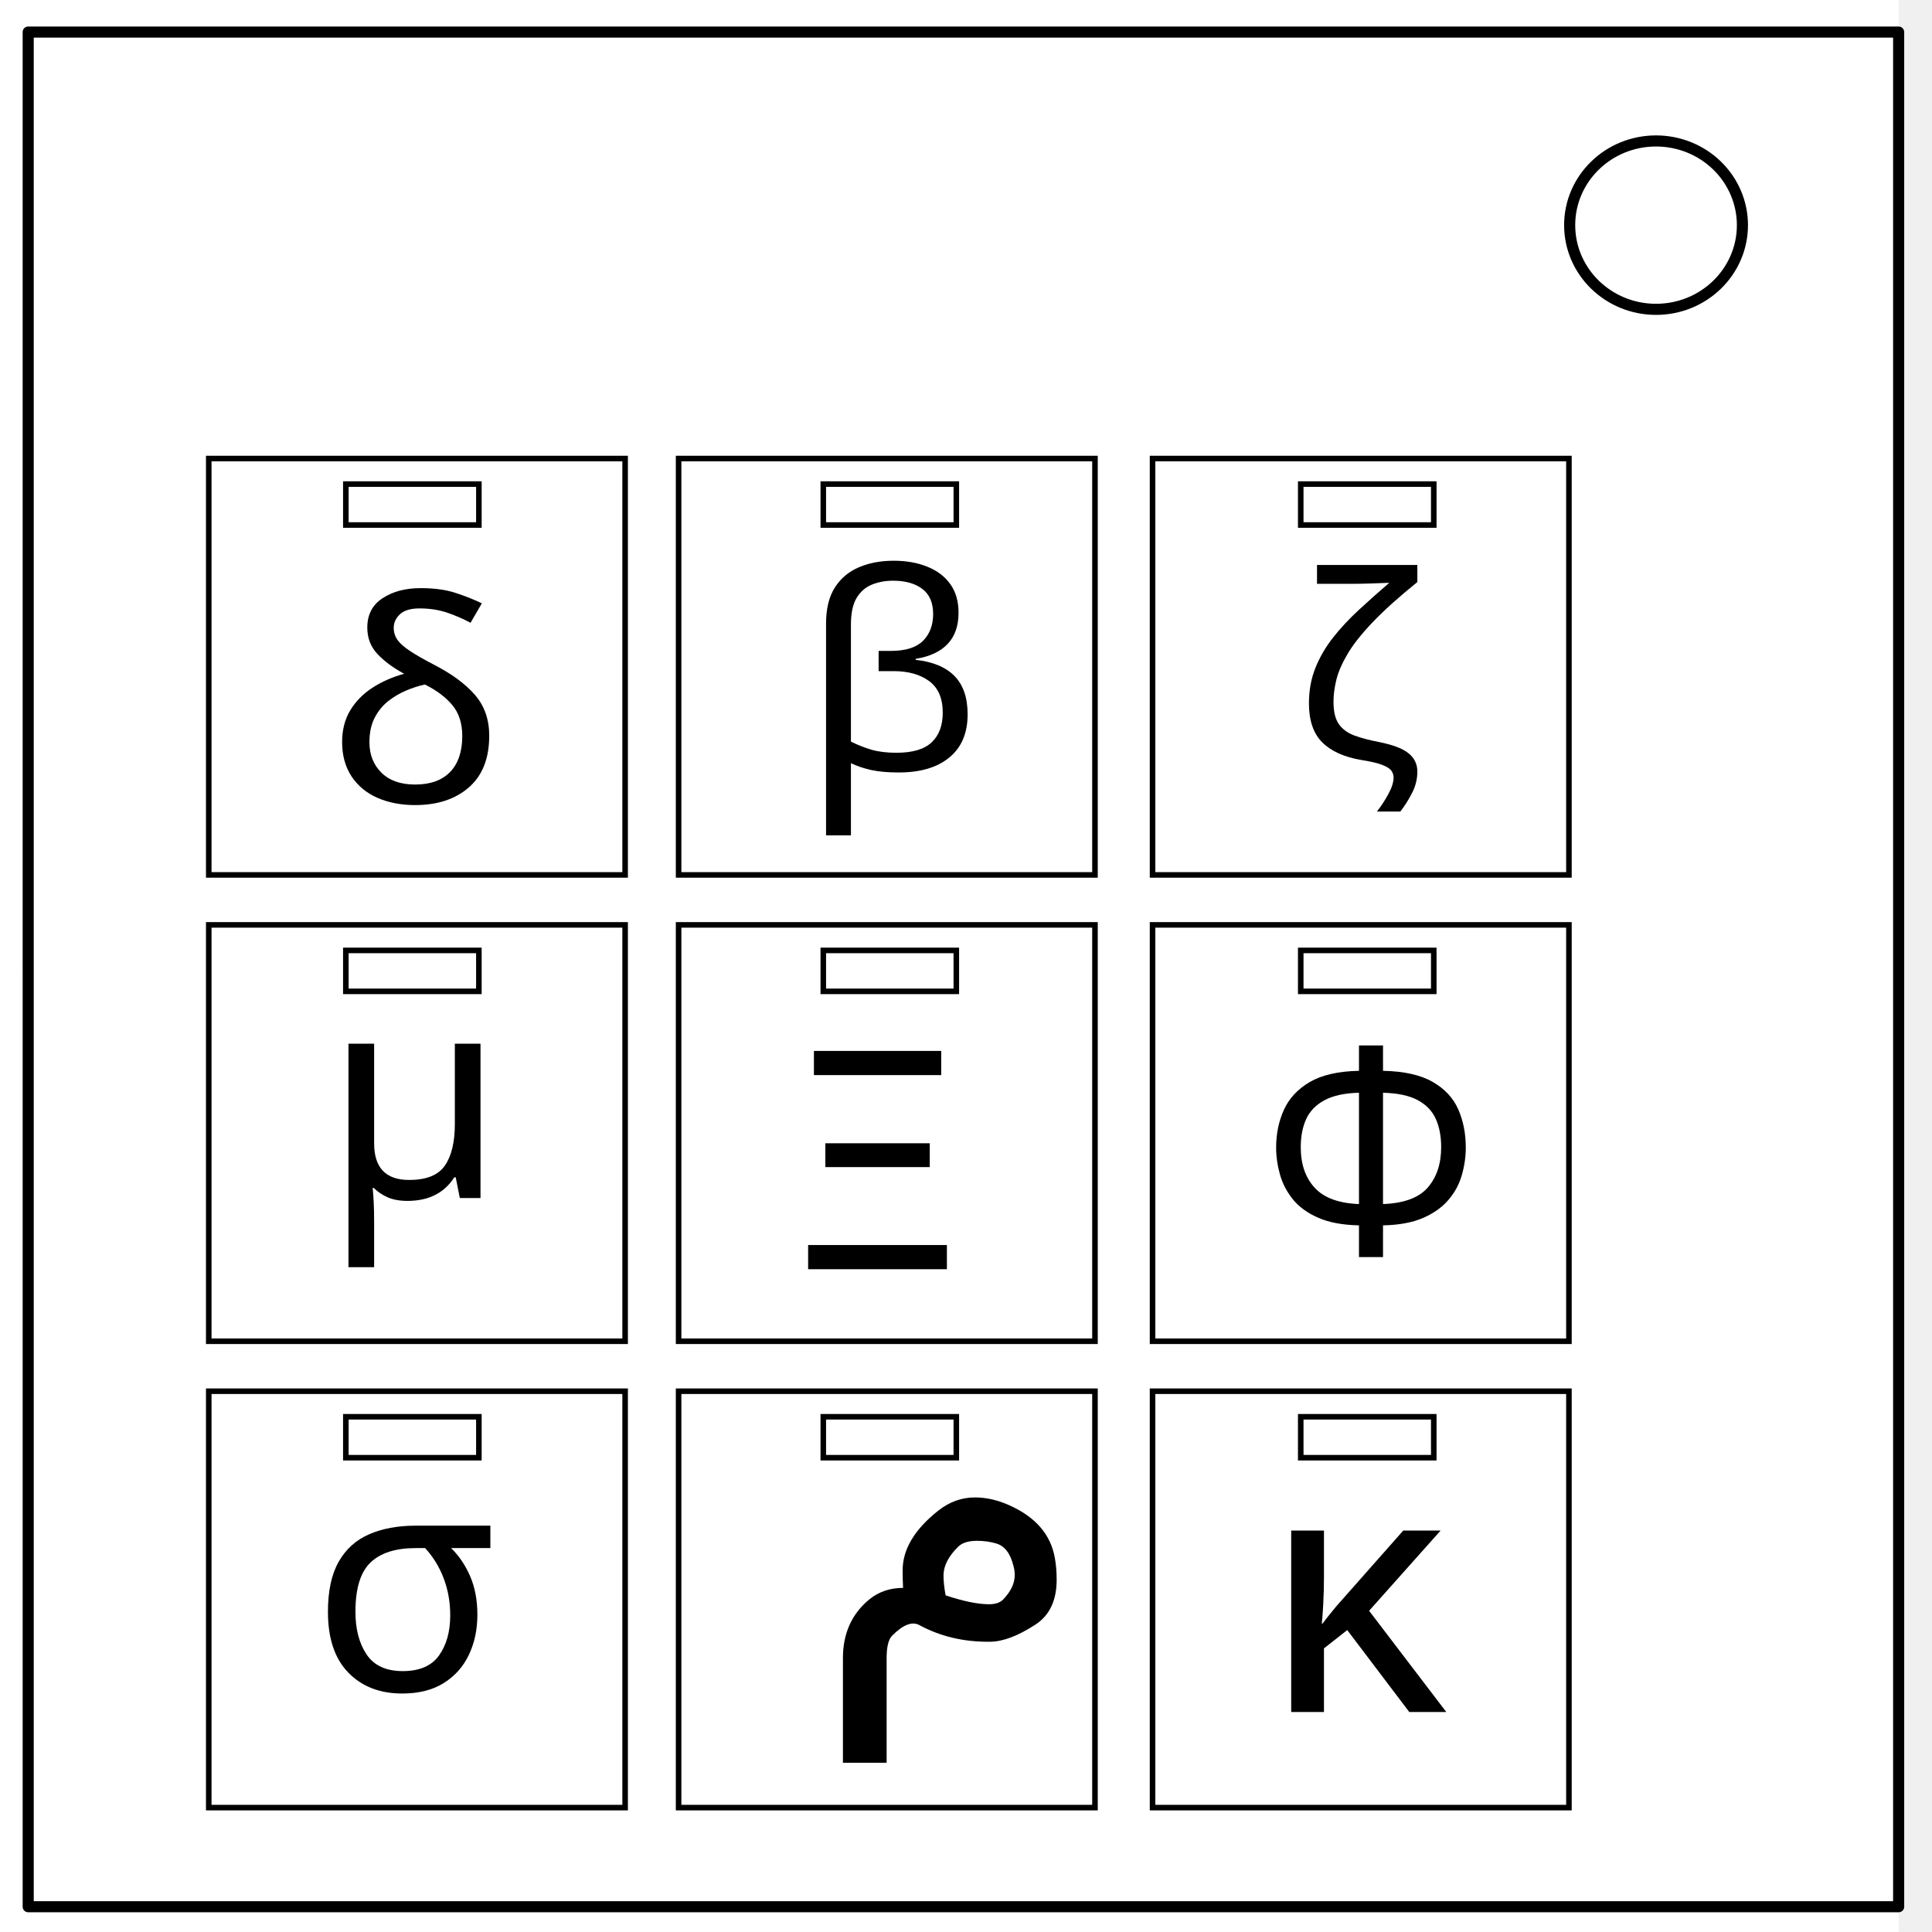
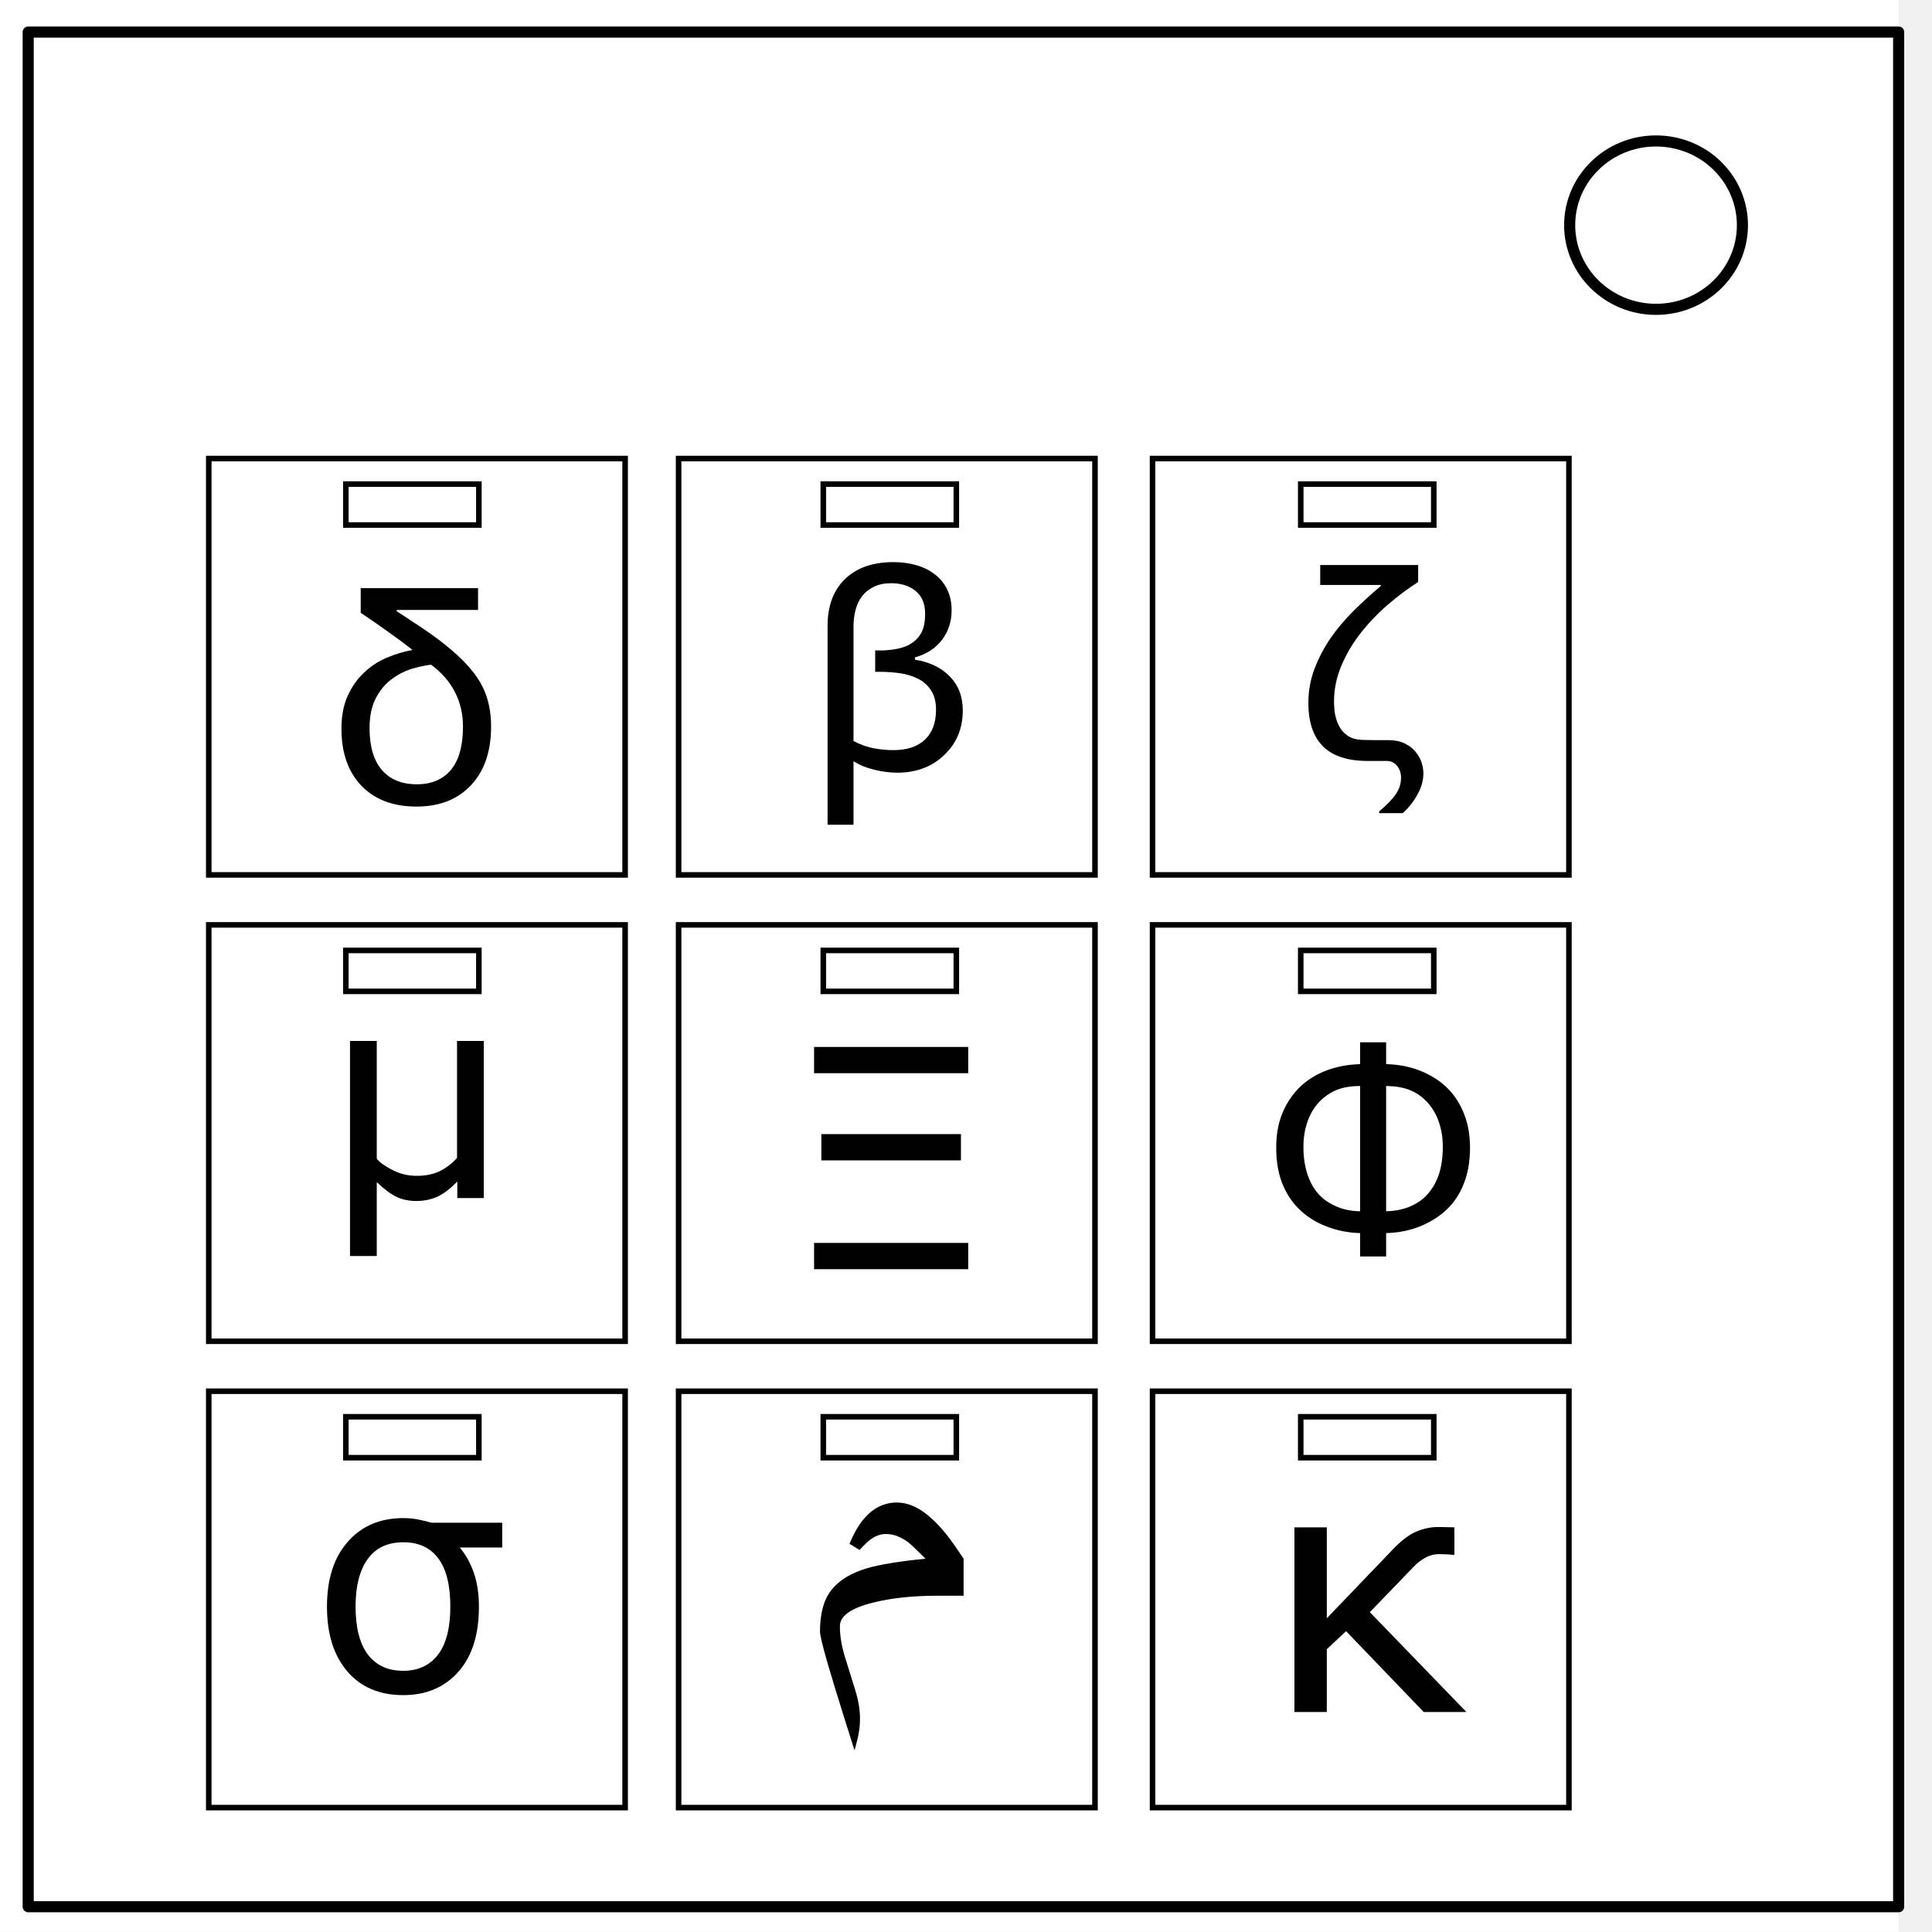
<svg xmlns="http://www.w3.org/2000/svg" fill="none" stroke-linecap="square" stroke-miterlimit="10" viewBox="0 0 348 348">
  <clipPath id="a">
    <path d="M0 0h348v348H0V0z" />
  </clipPath>
  <g clip-path="url(#a)">
-     <path fill="none" d="M0 0h348v348H0z" />
+     <path d="M0 0h348v348H0z" />
    <path fill="#fff" d="M-6 0h348v347.969H-6z" />
-     <path fill="none" d="M5.079 5.776h336.913v337.67H5.08z" />
+     <path d="M5.079 5.776h336.913v337.67H5.08z" />
    <path stroke="#000" stroke-linecap="butt" stroke-linejoin="round" stroke-width="2" d="M5.079 5.776h336.913v337.67H5.08z" />
    <path fill="#fff" d="M282.734 40.554c0-8.376 6.966-15.165 15.56-15.165 4.126 0 8.084 1.597 11.001 4.441 2.918 2.844 4.558 6.702 4.558 10.724 0 8.376-6.966 15.165-15.56 15.165-8.593 0-15.559-6.79-15.559-15.165z" />
    <path stroke="#000" stroke-linecap="butt" stroke-linejoin="round" stroke-width="2" d="M282.734 40.554c0-8.376 6.966-15.165 15.56-15.165 4.126 0 8.084 1.597 11.001 4.441 2.918 2.844 4.558 6.702 4.558 10.724 0 8.376-6.966 15.165-15.56 15.165-8.593 0-15.559-6.79-15.559-15.165z" />
  </g>
  <rect width="75" height="75" x="37.602" y="82.593" fill="#fff" stroke="#000" ry="0" />
  <rect width="75" height="75" x="122.233" y="82.593" fill="#fff" stroke="#000" ry="0" />
  <rect width="75" height="75" x="207.602" y="82.593" fill="#fff" stroke="#000" ry="0" />
  <rect width="75" height="75" x="122.233" y="166.593" fill="#fff" stroke="#000" ry="0" />
  <rect width="75" height="75" x="37.602" y="166.593" fill="#fff" stroke="#000" ry="0" />
  <rect width="75" height="75" x="207.602" y="166.593" fill="#fff" stroke="#000" ry="0" />
  <rect width="75" height="75" x="122.233" y="250.593" fill="#fff" stroke="#000" ry="0" />
  <rect width="75" height="75" x="37.602" y="250.593" fill="#fff" stroke="#000" ry="0" />
  <rect width="75" height="75" x="207.602" y="250.593" fill="#fff" stroke="#000" ry="0" />
  <rect width="23.962" height="7.373" x="62.295" y="87.194" fill="#fff" stroke="#000" ry="0" />
  <rect width="23.962" height="7.373" x="148.295" y="87.194" fill="#fff" stroke="#000" ry="0" />
  <rect width="23.962" height="7.373" x="234.295" y="87.194" fill="#fff" stroke="#000" ry="0" />
  <rect width="23.962" height="7.373" x="62.295" y="171.194" fill="#fff" stroke="#000" ry="0" />
  <rect width="23.962" height="7.373" x="148.295" y="171.194" fill="#fff" stroke="#000" ry="0" />
  <rect width="23.962" height="7.373" x="234.295" y="171.194" fill="#fff" stroke="#000" ry="0" />
  <rect width="23.962" height="7.373" x="62.295" y="255.194" fill="#fff" stroke="#000" ry="0" />
  <rect width="23.962" height="7.373" x="148.295" y="255.194" fill="#fff" stroke="#000" ry="0" />
  <rect width="23.962" height="7.373" x="234.295" y="255.194" fill="#fff" stroke="#000" ry="0" />
-   <text x="57.25" y="148.269" fill="#000" stroke-width="1.302" font-family="sans-serif" font-size="52.084" font-weight="400" letter-spacing="0" style="line-height:1.25" transform="scale(1.02598 .97468)" word-spacing="0">
-     <tspan x="57.25" y="148.269">δ</tspan>
-   </text>
-   <text x="142.077" y="140.986" fill="#000" stroke-width="1.251" font-family="sans-serif" font-size="50.052" font-weight="400" letter-spacing="0" style="line-height:1.25" transform="scale(1.01684 .98344)" word-spacing="0">
-     <tspan x="142.077" y="140.986">β</tspan>
-   </text>
-   <text x="228.158" y="140.087" fill="#000" stroke-width="1.188" font-family="sans-serif" font-size="47.52" font-weight="400" letter-spacing="0" style="line-height:1.25" transform="scale(1.0217 .97876)" word-spacing="0">
-     <tspan x="228.158" y="140.087">ζ</tspan>
-   </text>
-   <text x="57.957" y="217.09" fill="#000" stroke-width="1.305" font-family="sans-serif" font-size="52.182" font-weight="400" letter-spacing="0" style="line-height:1.25" transform="scale(1.00599 .99405)" word-spacing="0">
-     <tspan x="57.957" y="217.09">μ</tspan>
-   </text>
-   <text x="148.45" y="221.396" fill="#000" stroke-width="1.333" font-family="sans-serif" font-size="53.32" font-weight="400" letter-spacing="0" style="line-height:1.25" transform="scale(.96843 1.0326)" word-spacing="0">
-     <tspan x="148.45" y="221.396">Ξ</tspan>
-   </text>
-   <text x="234.725" y="218.843" fill="#000" stroke-width="1.258" font-family="sans-serif" font-size="50.308" font-weight="400" letter-spacing="0" style="line-height:1.25" transform="scale(.9687 1.0323)" word-spacing="0">
-     <tspan x="234.725" y="218.843">Φ</tspan>
-   </text>
-   <text x="56.61" y="301.659" fill="#000" stroke-width="1.372" font-family="sans-serif" font-size="54.879" font-weight="400" letter-spacing="0" style="line-height:1.25" transform="scale(.99068 1.0094)" word-spacing="0">
-     <tspan x="56.61" y="301.659">σ</tspan>
-   </text>
-   <text x="144.373" y="302.693" fill="#000" stroke-width="1.989" font-family="sans-serif" font-size="79.553" font-weight="400" letter-spacing="0" style="line-height:1.25" transform="scale(1.01351 .98667)" word-spacing="0">
-     <tspan x="144.373" y="302.693">م</tspan>
-   </text>
-   <text x="222.619" y="314.688" fill="#000" stroke-width="1.556" font-family="sans-serif" font-size="62.24" font-weight="400" letter-spacing="0" style="line-height:1.25" transform="scale(1.02046 .97995)" word-spacing="0">
-     <tspan x="222.619" y="314.688">κ</tspan>
-   </text>
+   <g style="line-height:1.25">
+     <path d="M88.457 130.857q0 6.742-3.627 10.584-3.601 3.842-9.811 3.842-6.288 0-9.915-3.743-3.6-3.767-3.6-10.262 0-3.495 1.121-5.924 1.122-2.454 2.792-4.04 1.8-1.785 4.149-2.801 2.348-1.017 4.748-1.438-1.983-1.562-4.33-3.223-2.35-1.685-5.01-3.47v-4.437h21.134v3.917H71.47v.247q1.775 1.14 4.671 3.074 2.896 1.934 5.323 4.016 3.914 3.37 5.453 6.494 1.54 3.099 1.54 7.164zm-5.062 0q0-3.347-1.435-6.172-1.436-2.826-4.306-4.958-1.722.198-3.627.793-1.878.595-3.6 1.909-1.644 1.24-2.766 3.396-1.096 2.156-1.096 5.304 0 4.983 2.218 7.56 2.218 2.579 6.288 2.579 3.992 0 6.158-2.603 2.166-2.628 2.166-7.808z" aria-label="δ" font-weight="400" font-size="52.084" font-family="sans-serif" letter-spacing="0" word-spacing="0" fill="#000" stroke-width="1.302" />
+   </g>
+   <g style="line-height:1.25">
+     <path d="M173.421 127.98q0 4.855-3.355 8.027-3.33 3.173-8.424 3.173-1.964 0-4.15-.529-2.187-.529-3.753-1.538v11.44h-4.672v-35.811q0-5.384 3.131-8.436 3.156-3.053 8.698-3.053 2.237 0 4.076.529 1.863.505 3.33 1.61 1.416 1.034 2.261 2.692.845 1.659.845 3.846 0 3.052-1.74 5.335-1.714 2.26-4.87 3.149v.409q3.951.625 6.287 3.028 2.336 2.38 2.336 6.129zm-4.821-.12q0-2.14-.87-3.461-.845-1.346-2.286-2.091-1.466-.77-3.28-1.034-1.815-.264-3.629-.264h-.894v-3.846h.894q1.64 0 3.256-.336 1.615-.36 2.584-1.082 1.143-.817 1.69-1.995.572-1.177.572-3.22 0-2.692-1.715-4.086-1.715-1.394-4.424-1.394-1.814 0-3.106.649-1.292.625-2.112 1.682-.795 1.058-1.168 2.476-.373 1.394-.373 2.884v20.718q1.64.913 3.504 1.298 1.864.36 3.653.36 3.703 0 5.691-1.875 2.013-1.898 2.013-5.383z" aria-label="β" font-weight="400" font-size="50.052" font-family="sans-serif" letter-spacing="0" word-spacing="0" fill="#000" stroke-width="1.251" />
+   </g>
+   <g style="line-height:1.25">
+     <path d="M254.967 135.408q.758.909 1.09 1.93.332 1.045.332 1.954 0 1.907-1.067 3.815-1.067 1.93-2.655 3.361h-4.243v-.318q2.133-1.794 3.034-3.156.9-1.34.9-2.907 0-1.295-.734-2.158-.711-.863-1.826-.863h-3.437q-5.429 0-8.06-2.634-2.632-2.635-2.632-7.835 0-3.18 1.09-6.087 1.091-2.907 2.94-5.61 1.778-2.543 4.102-4.86 2.347-2.338 4.907-4.473v-.204h-10.905v-3.589h17.638v3.066q-2.774 1.772-5.5 4.11-2.703 2.34-4.836 5.065-2.11 2.657-3.462 5.837-1.35 3.18-1.35 6.427 0 .772.07 1.59.071.817.356 1.725.237.863.806 1.726.593.84 1.517 1.386.854.5 2.276.568 1.446.045 2.774.045h2.038q1.684 0 2.893.59 1.209.59 1.944 1.5z" aria-label="ζ" font-weight="400" font-size="47.52" font-family="sans-serif" letter-spacing="0" word-spacing="0" fill="#000" stroke-width="1.188" />
+   </g>
+   <g style="line-height:1.25">
+     <path d="M87.14 215.798h-4.767v-2.988q-1.897 1.975-3.64 2.76-1.717.76-3.717.76-1.922 0-3.46-.684t-3.691-2.71v13.297h-4.819v-38.726h4.819v21.225q.82.988 2.845 2.026 2.025 1.039 4.358 1.039 2.383 0 4.126-.836 1.743-.861 3.127-2.381v-21.073h4.82z" aria-label="μ" font-weight="400" font-size="52.182" font-family="sans-serif" letter-spacing="0" word-spacing="0" fill="#000" stroke-width="1.305" />
+   </g>
+   <g style="line-height:1.25">
+     <path d="M174.397 193.315h-27.76v-4.732h27.76zm-1.31 15.7h-25.138v-4.731h25.137zm1.31 19.599h-27.76v-4.732h27.76z" aria-label="Ξ" font-weight="400" font-size="53.32" font-family="sans-serif" letter-spacing="0" word-spacing="0" fill="#000" stroke-width="1.333" />
+   </g>
+   <g style="line-height:1.25">
+     <path d="M264.785 206.766q0 3.55-1.071 6.315-1.047 2.738-2.927 4.59-2.023 2.003-4.926 3.194-2.903 1.167-6.186 1.243v4.21h-4.688v-4.21q-3.189-.076-6.116-1.217-2.926-1.141-4.997-3.22-1.88-1.877-2.95-4.616-1.047-2.738-1.047-6.289 0-3.448 1.023-6.035 1.023-2.586 2.832-4.513 1.927-2.054 4.806-3.246 2.903-1.192 6.449-1.294v-3.93h4.688v3.93q3.521.077 6.448 1.32 2.927 1.242 4.807 3.22 1.785 1.85 2.808 4.488 1.047 2.637 1.047 6.06zm-4.902-.202q0-2.51-.762-4.616-.761-2.104-2.165-3.55-1.38-1.42-3.07-2.079-1.69-.66-4.211-.71v22.568q2.236-.05 4.069-.76 1.832-.736 3.022-1.927 1.546-1.522 2.332-3.728.785-2.206.785-5.198zm-14.896 11.613V195.61q-2.522.025-4.212.71-1.69.685-3.07 2.08-1.38 1.394-2.165 3.55-.761 2.155-.761 4.615 0 2.84.785 5.147.809 2.308 2.332 3.779 1.166 1.14 2.998 1.901 1.856.761 4.093.786z" aria-label="Φ" font-weight="400" font-size="50.308" font-family="sans-serif" letter-spacing="0" word-spacing="0" fill="#000" stroke-width="1.258" />
+   </g>
+   <g style="line-height:1.25">
+     <path d="M86.266 289.402q0 7.6-3.743 11.766-3.717 4.165-9.902 4.165-6.398 0-10.061-4.274-3.664-4.273-3.664-11.657 0-7.439 3.743-11.685 3.743-4.274 10.035-4.274 1.46 0 2.867.298 1.407.297 2.177.54H90.46v4.464h-7.645q1.646 1.974 2.548 4.598.903 2.624.903 6.059zm-5.15 0q0-5.816-2.177-8.71-2.177-2.894-6.265-2.894-4.274 0-6.45 3.03-2.178 3.029-2.178 8.574 0 5.653 2.204 8.601 2.23 2.948 6.371 2.948 4.035 0 6.265-2.894 2.23-2.921 2.23-8.655z" aria-label="σ" font-weight="400" font-size="54.879" font-family="sans-serif" letter-spacing="0" word-spacing="0" fill="#000" stroke-width="1.372" />
+   </g>
+   <g style="line-height:1.25">
+     <path d="M173.567 287.428h-4.685q-6.535 0-11.417 1.189-6.181 1.494-6.181 4.292 0 2.53.866 5.404.906 2.875 1.811 5.826.945 2.95.945 5.404 0 1.456-.236 2.644-.197 1.188-.748 3.105-1.024-3.181-2.008-6.362-1.89-6.056-2.795-9.16-1.418-4.906-1.418-5.903 0-4.905 2.087-7.512 2.126-2.644 6.496-3.909 3.464-.996 10.433-1.686-2.48-2.453-3.071-2.913-2.008-1.533-4.055-1.533-1.3 0-2.48.766-.945.614-2.284 2.108l-1.81-1.111q1.18-2.875 2.676-4.6 2.48-2.836 5.866-2.836 2.441 0 4.882 1.763 2.008 1.457 4.094 4.063 1.024 1.265 3.032 4.293z" aria-label="م" font-weight="400" font-size="79.553" font-family="sans-serif" letter-spacing="0" word-spacing="0" fill="#000" stroke-width="1.989" />
+   </g>
+   <g style="line-height:1.25">
+     <path d="M264.14 308.378h-7.69l-13.987-14.563-3.473 3.247v11.316h-5.83v-33.265h5.83v16.38l11.908-12.42q2.233-2.352 4.187-3.186 1.985-.834 3.939-.834.868 0 1.798.03t1.148.03v4.944h-.341q-.497-.06-1.24-.09-.714-.03-1.117-.03-1.458 0-2.667.715-1.179.685-2.078 1.668l-7.784 8.07z" aria-label="κ" font-weight="400" font-size="62.24" font-family="sans-serif" letter-spacing="0" word-spacing="0" fill="#000" stroke-width="1.556" />
+   </g>
</svg>
